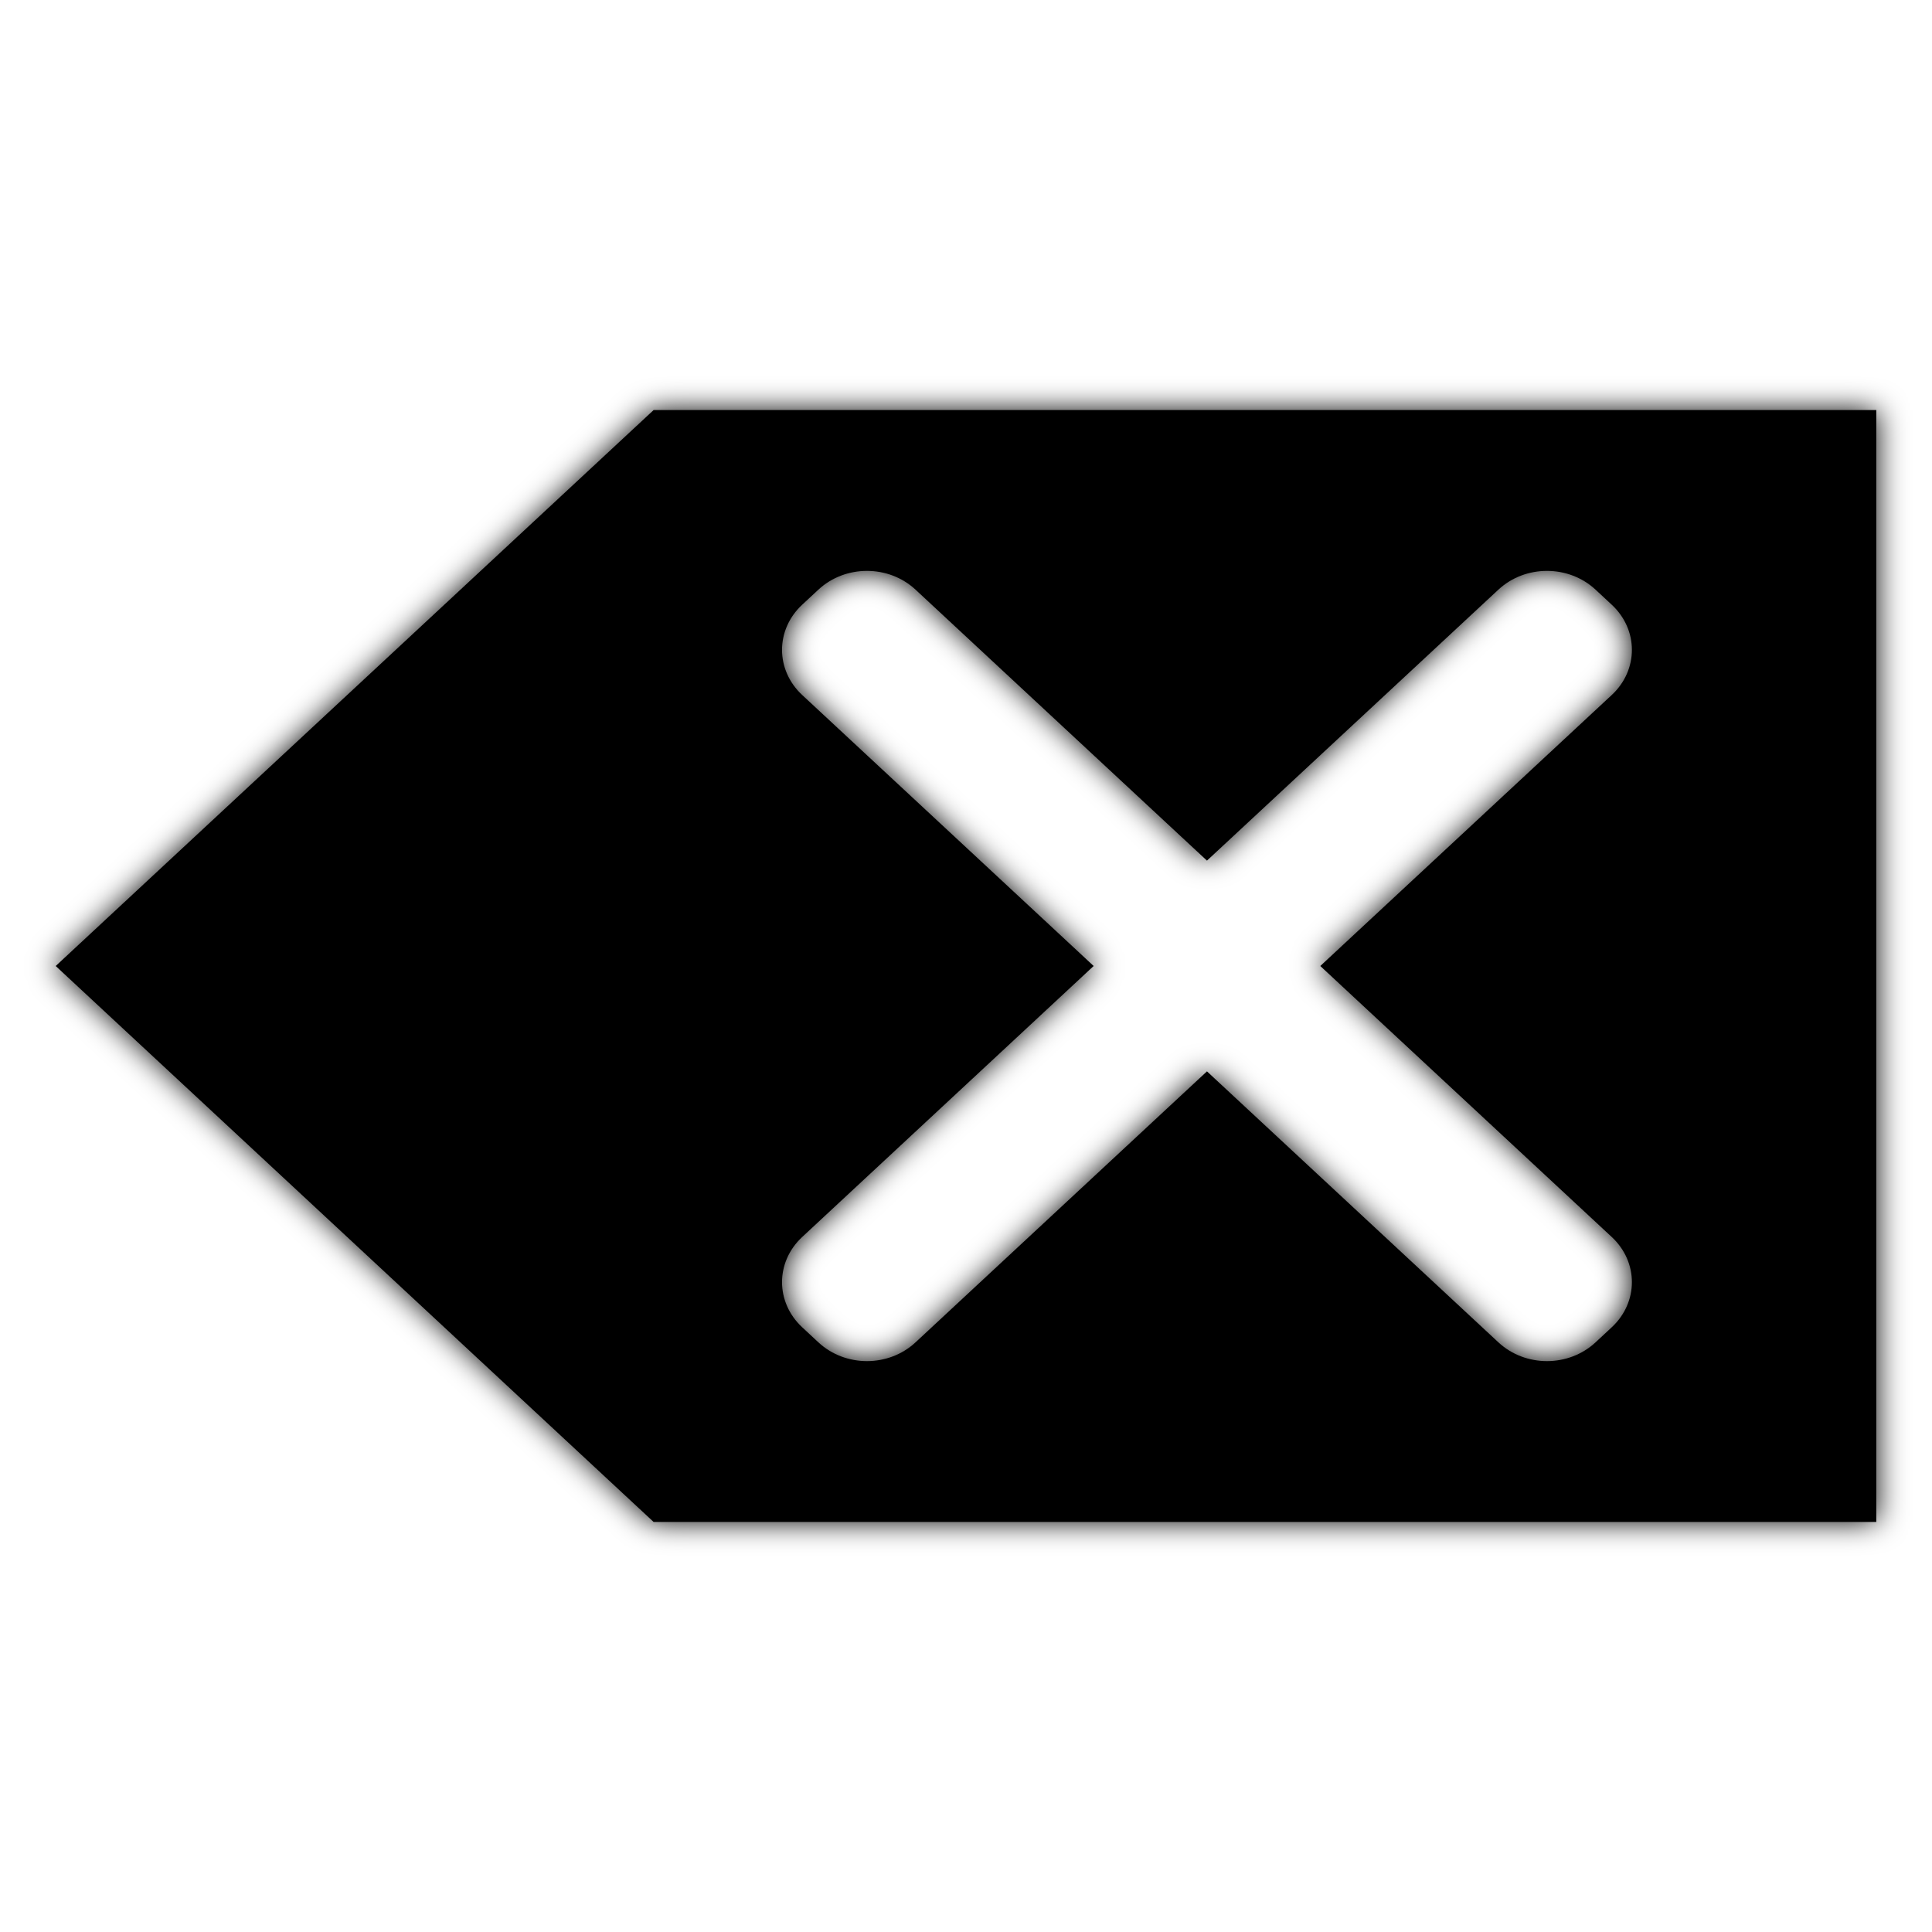
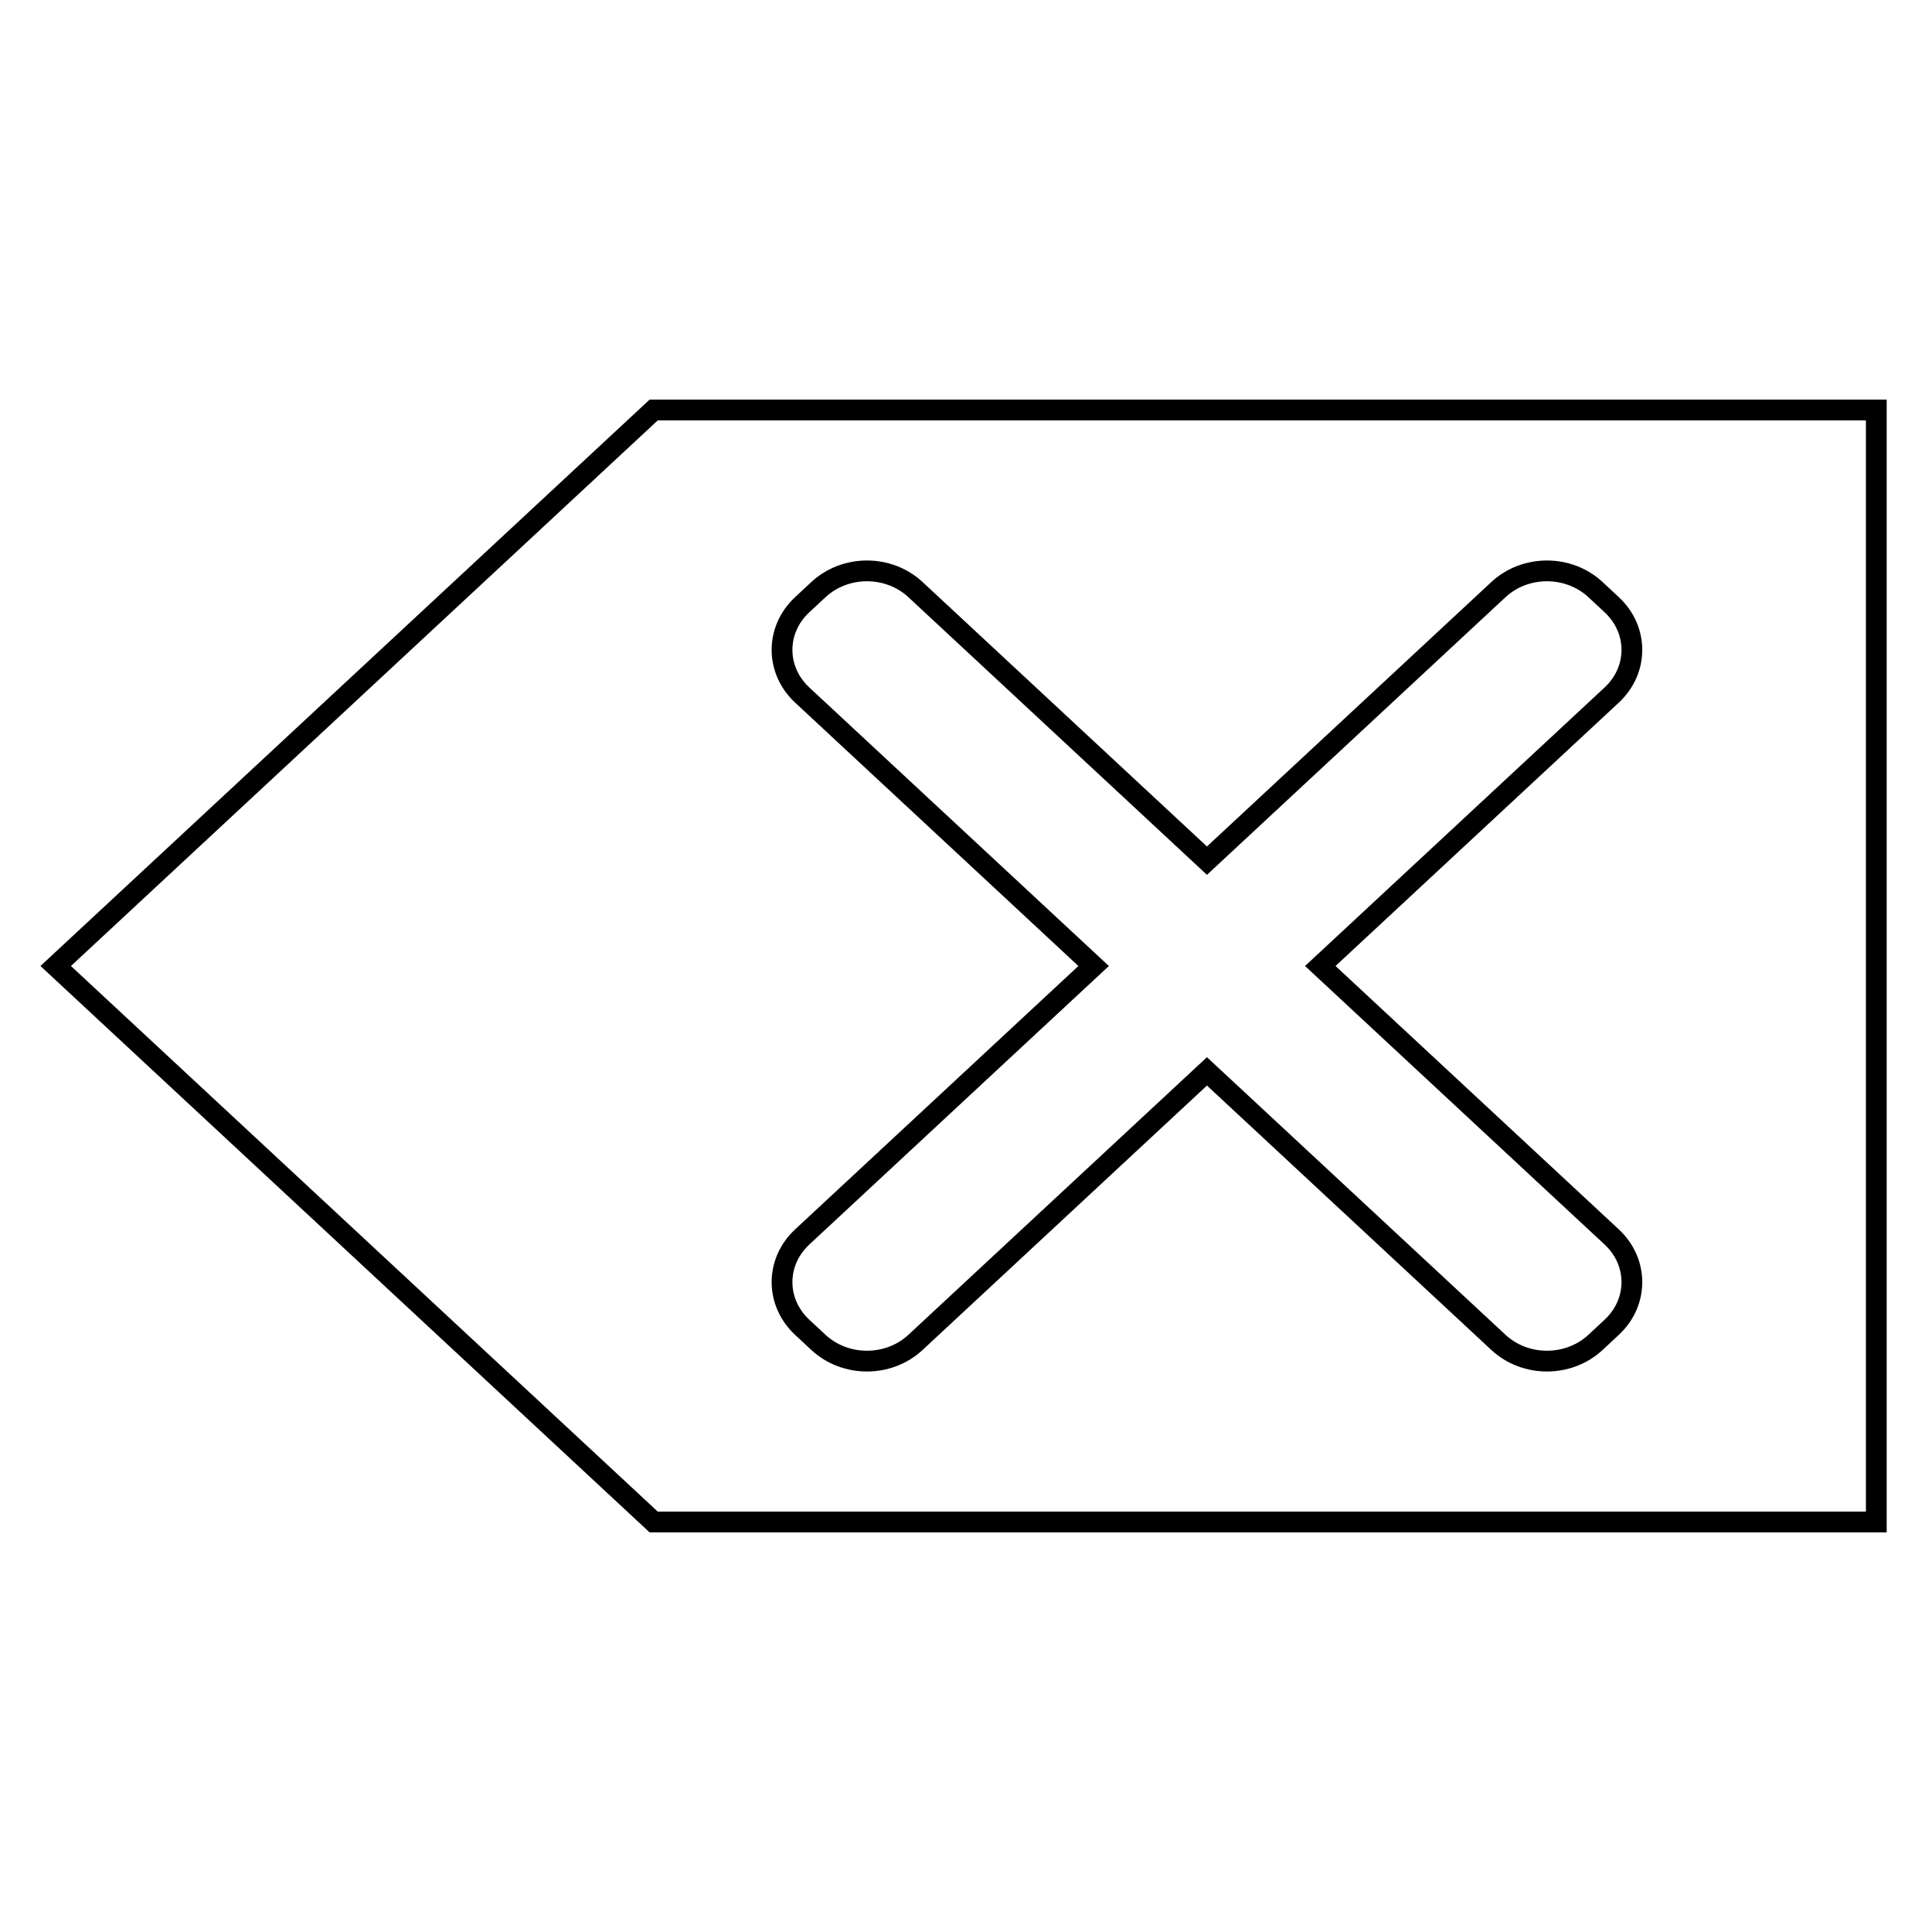
<svg xmlns="http://www.w3.org/2000/svg" width="64px" height="64px" viewBox="0 0 64 64" version="1.1" id="SVGRoot">
-   <defs id="defs835">
-     <filter style="color-interpolation-filters:sRGB" id="filter944" x="-0.02" width="1.04" y="-0.03" height="1.061">
-       <feGaussianBlur stdDeviation="1.278" id="feGaussianBlur946" />
-     </filter>
-   </defs>
+   <defs id="defs835" />
  <g id="layer1">
-     <g id="g950" transform="matrix(0.3910746,0,0,0.3636237,77.07319,9.544272)" style="fill:#000000;stroke-width:6.9">
-       <path id="path817" d="m -141.713,11.107 -50.649,50.649 50.649,50.649 H -38.148 V 61.755 11.107 Z m 18.069,14.653 c 1.487,0 2.975,0.57 4.114,1.709 l 24.686,24.686 24.686,-24.686 c 2.279,-2.279 5.95,-2.279 8.229,0 l 1.371,1.371 c 2.279,2.279 2.279,5.95 0,8.229 l -24.686,24.686 24.686,24.686 c 2.279,2.279 2.279,5.95 0,8.229 l -1.371,1.371 c -2.279,2.279 -5.95,2.279 -8.229,0 l -24.686,-24.686 -24.686,24.686 c -2.279,2.279 -5.949,2.279 -8.228,0 l -1.371,-1.371 c -2.279,-2.279 -2.279,-5.95 0,-8.229 l 24.686,-24.686 -24.686,-24.686 c -2.279,-2.279 -2.279,-5.95 0,-8.229 l 1.371,-1.371 c 1.14,-1.14 2.627,-1.709 4.114,-1.709 z" style="fill:#000000;stroke:none;stroke-width:1.826px;stroke-linecap:butt;stroke-linejoin:miter;stroke-opacity:1" />
-       <path style="fill:#000000;stroke:none;stroke-width:1.826px;stroke-linecap:butt;stroke-linejoin:miter;stroke-opacity:1;filter:url(#filter944)" d="m -141.713,11.107 -50.649,50.649 50.649,50.649 H -38.148 V 61.755 11.107 Z m 18.069,14.653 c 1.487,0 2.975,0.57 4.114,1.709 l 24.686,24.686 24.686,-24.686 c 2.279,-2.279 5.95,-2.279 8.229,0 l 1.371,1.371 c 2.279,2.279 2.279,5.95 0,8.229 l -24.686,24.686 24.686,24.686 c 2.279,2.279 2.279,5.95 0,8.229 l -1.371,1.371 c -2.279,2.279 -5.95,2.279 -8.229,0 l -24.686,-24.686 -24.686,24.686 c -2.279,2.279 -5.949,2.279 -8.228,0 l -1.371,-1.371 c -2.279,-2.279 -2.279,-5.95 0,-8.229 l 24.686,-24.686 -24.686,-24.686 c -2.279,-2.279 -2.279,-5.95 0,-8.229 l 1.371,-1.371 c 1.14,-1.14 2.627,-1.709 4.114,-1.709 z" id="path830" />
-     </g>
+     <path style="fill:none;stroke:#000000;stroke-width:0.688px;stroke-linecap:butt;stroke-linejoin:miter;stroke-opacity:1" d="M 21.653,13.583 1.845,32 21.653,50.417 H 62.155 V 32 13.583 Z m 7.066,5.328 c 0.582,0 1.163,0.207 1.609,0.622 l 9.654,8.977 9.654,-8.977 c 0.891,-0.829 2.327,-0.829 3.218,0 l 0.536,0.499 c 0.891,0.829 0.891,2.163 0,2.992 l -9.654,8.976 9.654,8.976 c 0.891,0.829 0.891,2.163 0,2.992 l -0.536,0.499 c -0.891,0.829 -2.327,0.829 -3.218,0 l -9.654,-8.976 -9.654,8.976 c -0.891,0.829 -2.327,0.829 -3.218,0 l -0.536,-0.499 c -0.891,-0.829 -0.891,-2.163 0,-2.992 l 9.654,-8.976 -9.654,-8.976 c -0.891,-0.829 -0.891,-2.163 0,-2.992 l 0.536,-0.499 c 0.446,-0.414 1.027,-0.622 1.609,-0.622 z" id="path817" />
  </g>
</svg>
